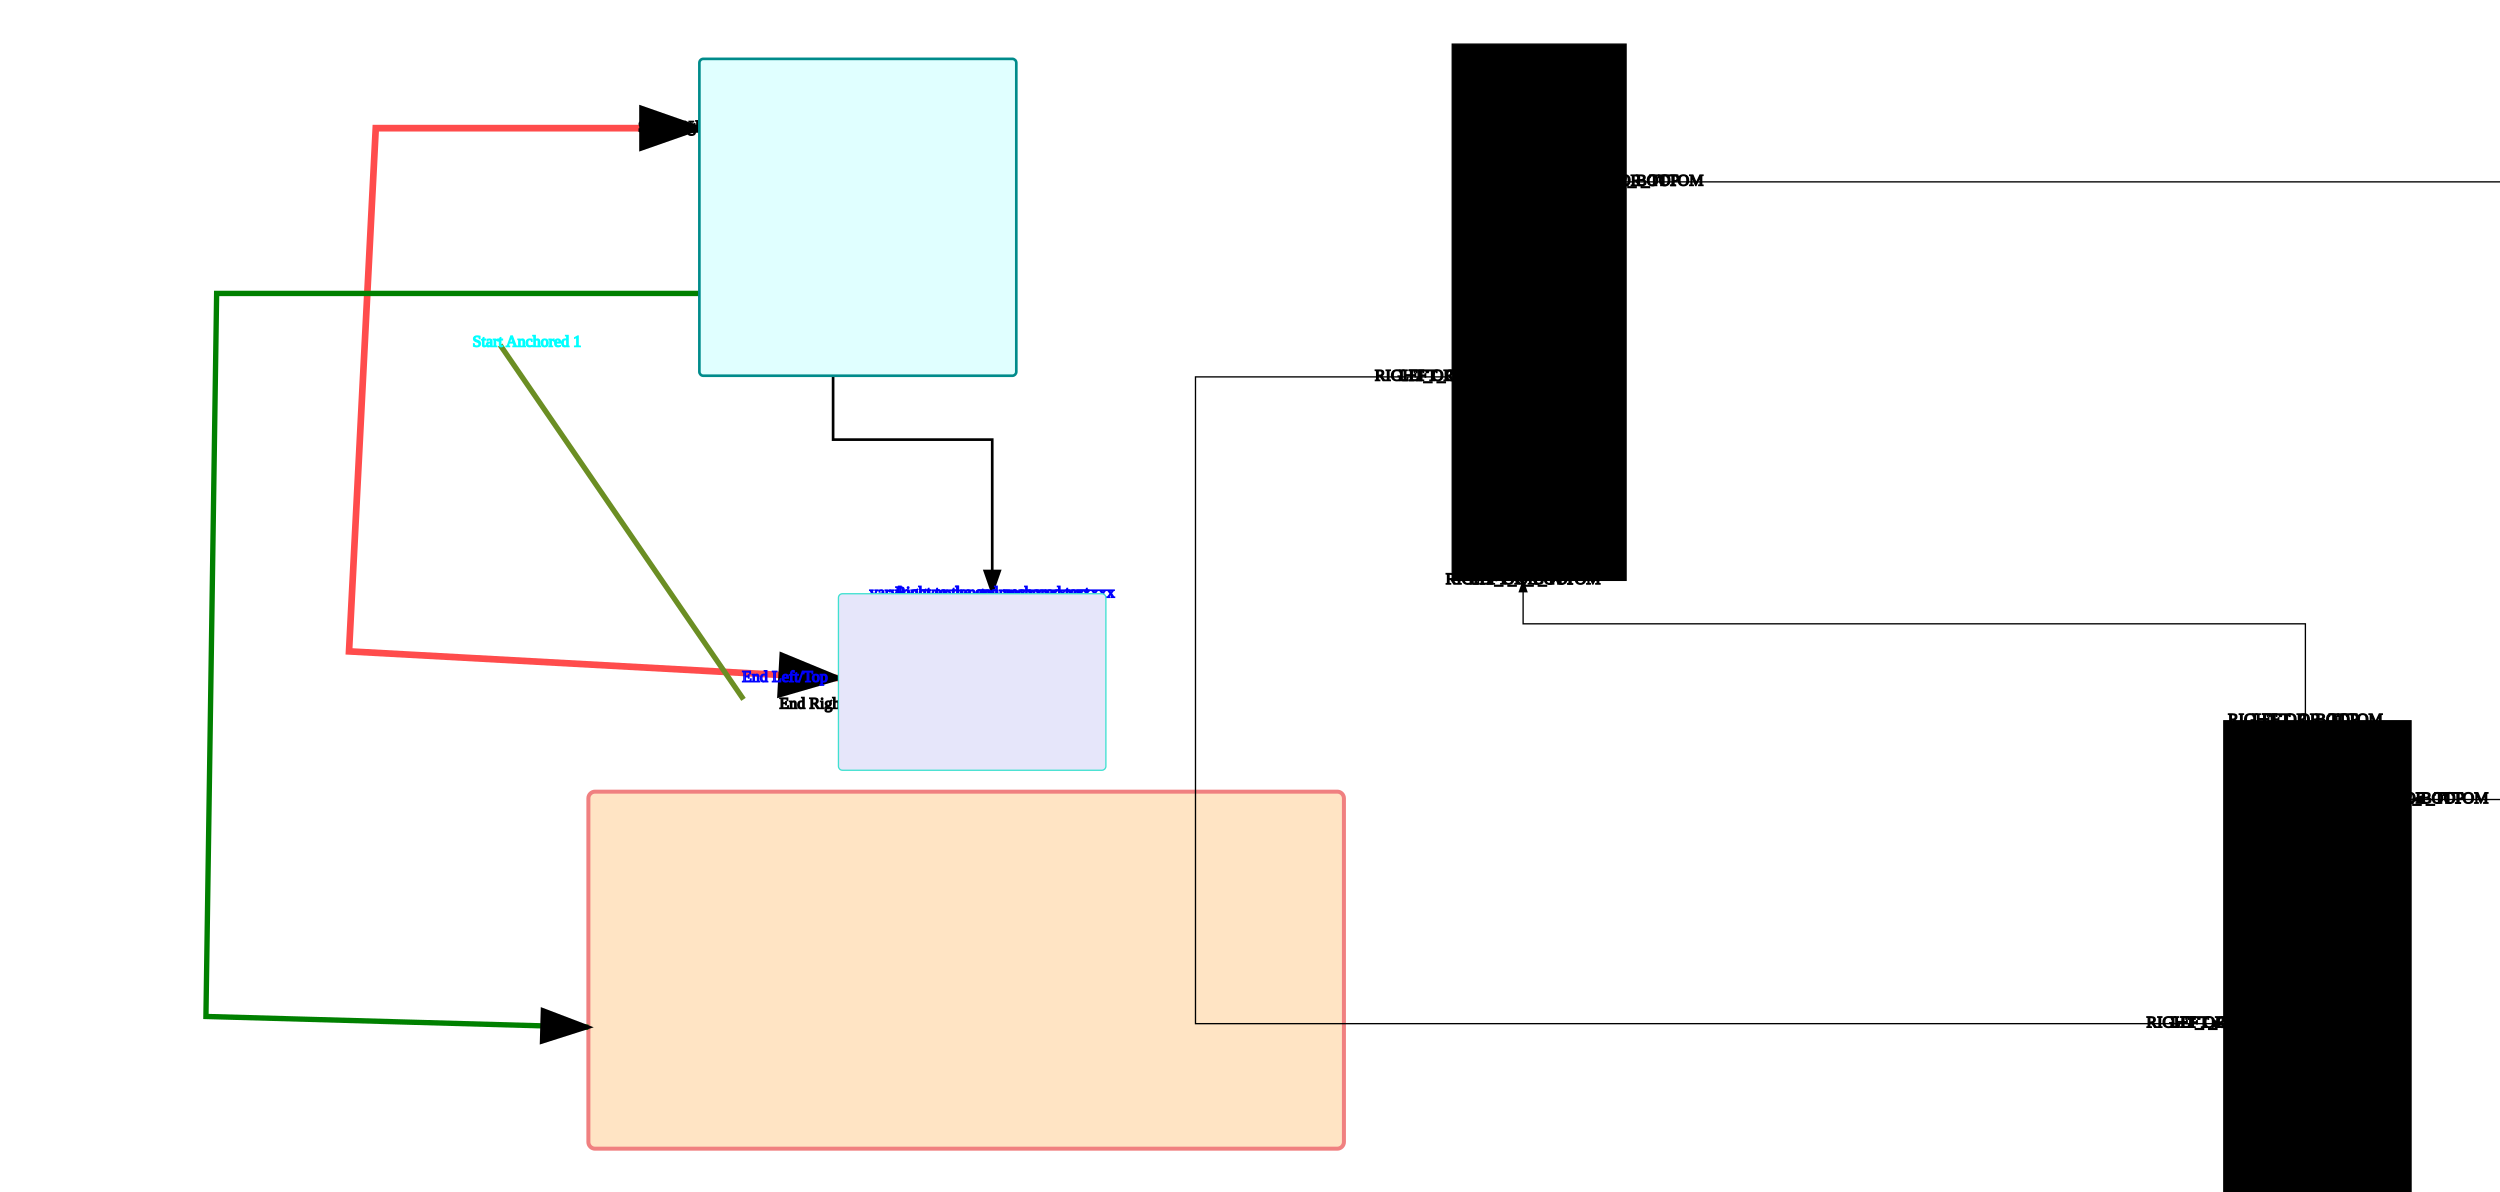
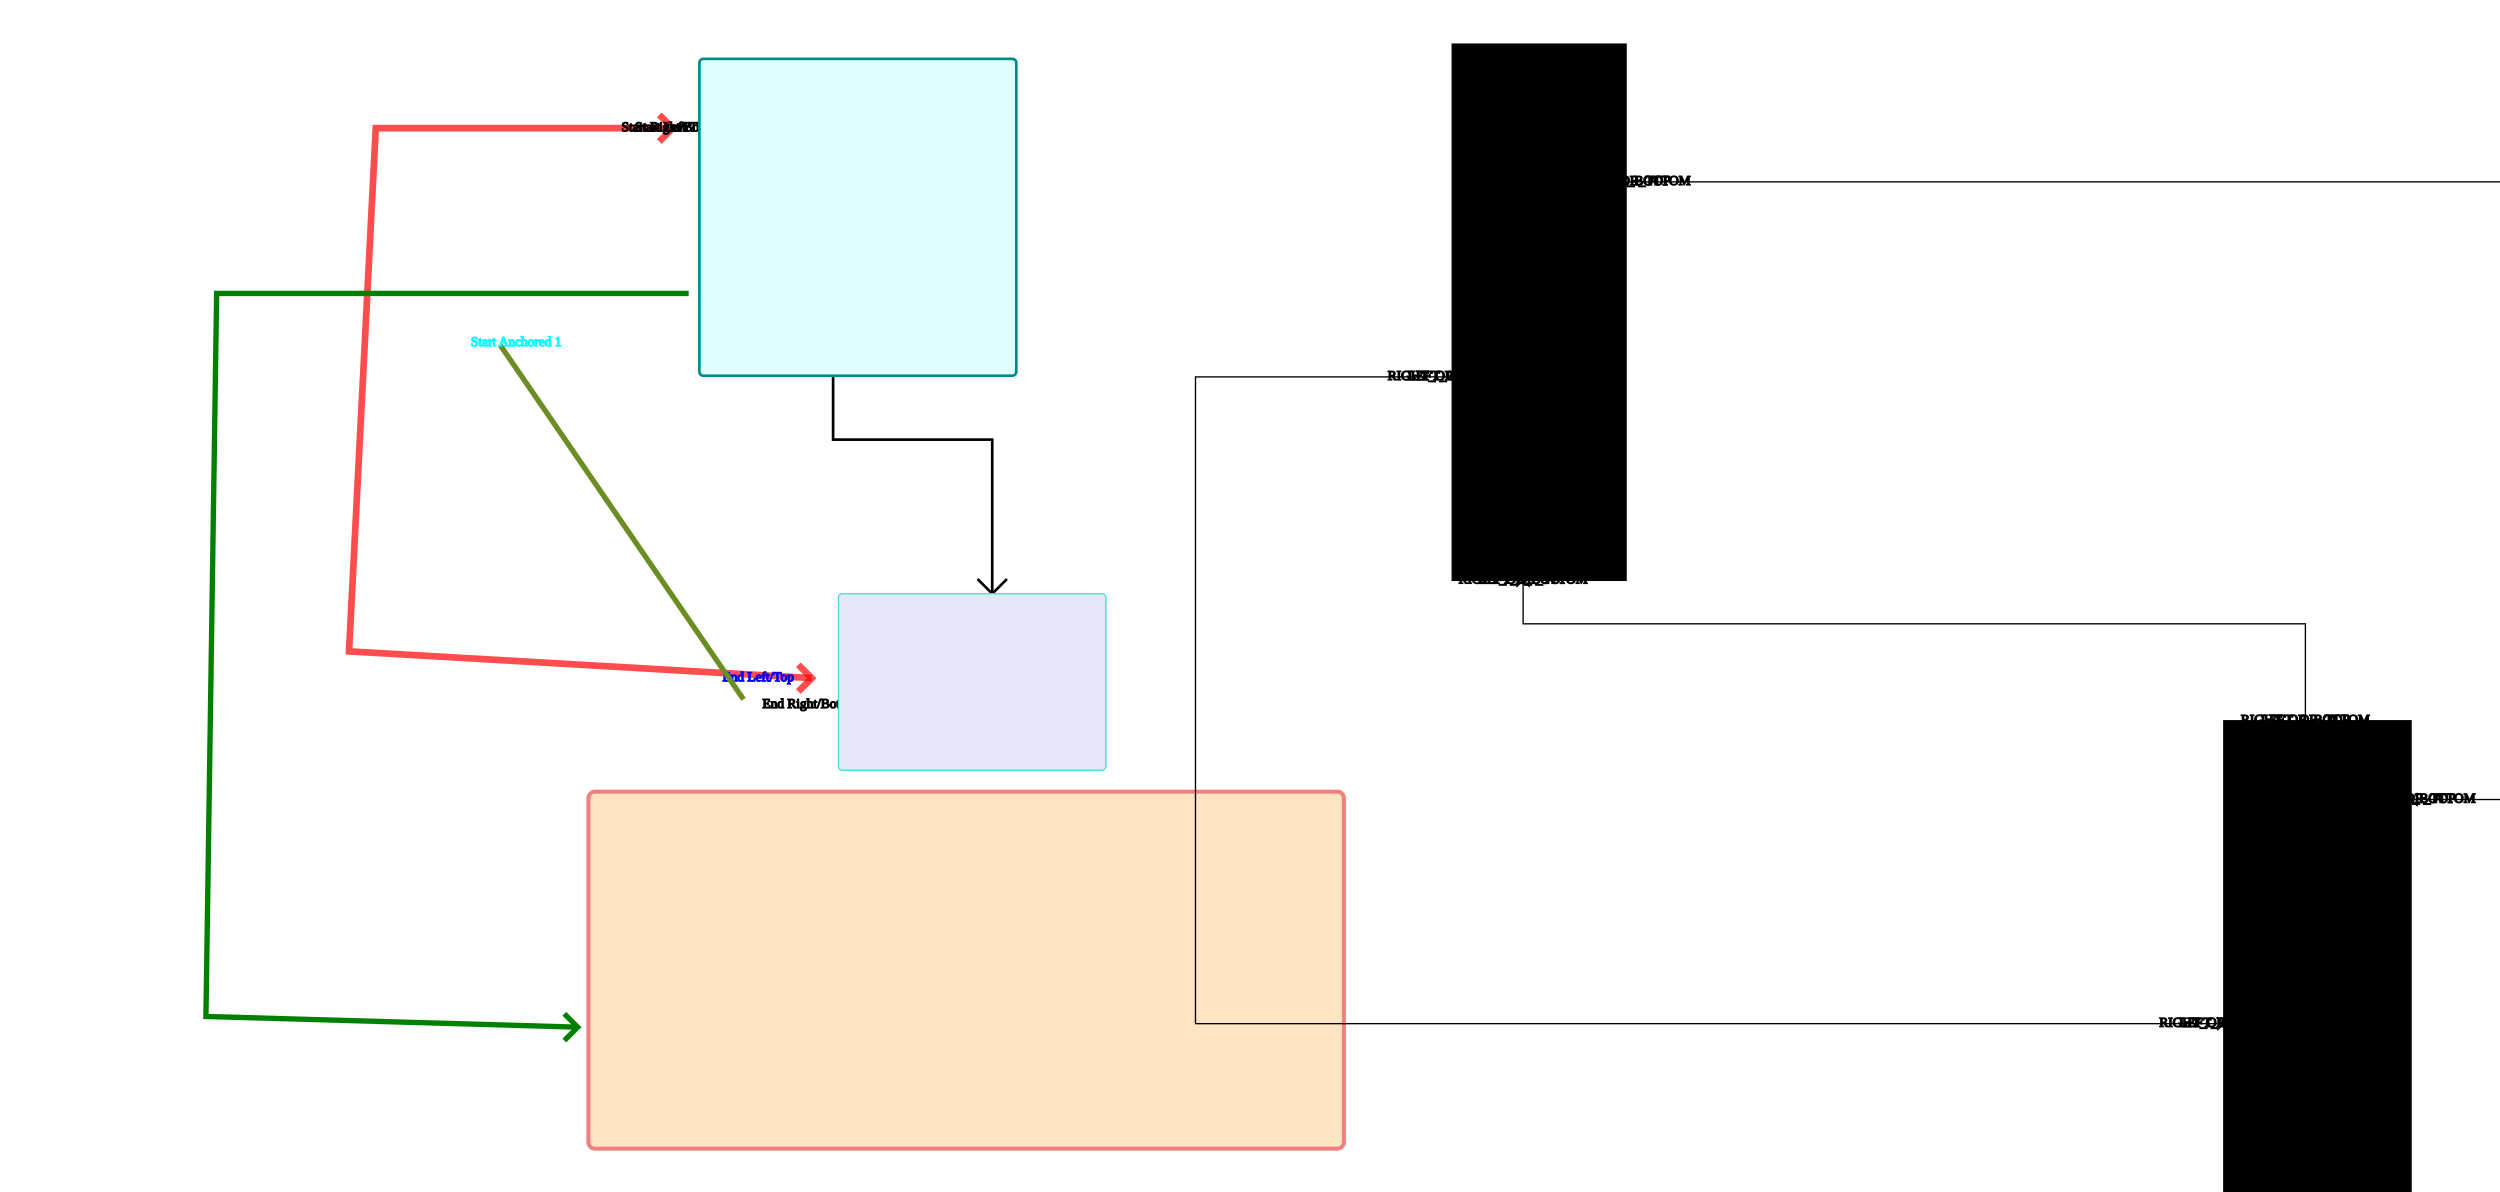
<svg xmlns="http://www.w3.org/2000/svg" width="100%" height="100%">
-   <defs>
-     <marker id="arrowheadend" markerWidth="10" markerHeight="7" refX="9" refY="3.5" orient="auto" fill="black">
-       <polygon points="0 0, 10 3.5, 0 7" />
-     </marker>
-     <marker id="arrowheadstart" markerWidth="10" markerHeight="7" refX="1" refY="3.5" orient="auto" fill="black">
-       <polygon points="10 0, 0 3.5, 10 7" />
-     </marker>
-   </defs>
  <rect x="440" y="592" width="565" height="267" rx="5" ry="5" fill="bisque" fill-opacity="50" stroke="lightcoral" stroke-width="3" />
-   <path d="M 523 95.848 L 281 95.848 L 261 487.109 L 627 507.109" fill="none" stroke="red" stroke-width="5" stroke-opacity="0.7" marker-start="url(#arrowheadstart)" marker-end="url(#arrowheadend)" />
-   <text x="523" y="95.848" text-anchor="middle" dominant-baseline="middle" fill="black" fill-opacity="0" stroke="black">Start Left/Top</text>
-   <text x="523" y="95.848" text-anchor="middle" dominant-baseline="middle" fill="black" stroke="black">Start Right/Bottom</text>
-   <text x="627" y="527.109" text-anchor="middle" dominant-baseline="middle" fill="black" stroke="black">End Right/Bottom</text>
-   <text x="587" y="507.109" text-anchor="middle" dominant-baseline="middle" fill="blue" fill-opacity="0" stroke="blue">End Left/Top</text>
+   <path d="M 503 95.848 L 281 95.848 L 261 487.109 L 607 507.109" fill="none" stroke="red" stroke-width="5" stroke-opacity="0.7" />
+   <path d="M 504.768 97.615 L 493 85.848 M 504.768 94.08 L 493 105.848" fill="none" stroke="red" stroke-width="5" stroke-opacity="0.7" />
+   <path d="M 608.768 508.877 L 597 497.109 M 608.768 505.342 L 597 517.109" fill="none" stroke="red" stroke-width="5" stroke-opacity="0.7" />
+   <text x="503" y="95.848" text-anchor="middle" dominant-baseline="middle" font-size="10px" fill="black" fill-opacity="0" stroke="black">Start Left/Top</text>
+   <text x="503" y="95.848" text-anchor="middle" dominant-baseline="middle" font-size="10px" fill="black" stroke="black">Start Right/Bottom</text>
+   <text x="607" y="527.109" text-anchor="middle" dominant-baseline="middle" font-size="10px" fill="black" stroke="black">End Right/Bottom</text>
+   <text x="567" y="507.109" text-anchor="middle" dominant-baseline="middle" font-size="10px" fill="blue" fill-opacity="0" stroke="blue">End Left/Top</text>
  <line x1="374" y1="258" x2="556" y2="523" fill="none" stroke="olivedrab" stroke-width="4" />
-   <path d="M 523 219.431 L 162 219.431 L 154 760.126 L 440 768.126" fill="none" stroke="green" stroke-width="4" marker-end="url(#arrowheadend)" />
-   <text x="394" y="256.444" text-anchor="middle" dominant-baseline="middle" fill="cyan" fill-opacity="100" stroke="cyan">Start Anchored 1</text>
-   <path d="M 623 281 L 623 328.752 L 742 328.752 L 742 444" fill="none" stroke="black" stroke-width="2" marker-end="url(#arrowheadend)" />
-   <text x="742" y="444" text-anchor="middle" dominant-baseline="middle" fill="blue" stroke="blue">varylongverylongnamexxxxxxxxxxxx</text>
-   <text x="742" y="444" text-anchor="middle" dominant-baseline="middle" fill="blue" stroke="blue">Right to the end anchored text</text>
+   <path d="M 515 219.431 L 162 219.431 L 154 760.126 L 432 768.126" fill="none" stroke="green" stroke-width="4" />
+   <path d="M 433.414 769.54 L 422 758.126 M 433.414 766.712 L 422 778.126" fill="none" stroke="green" stroke-width="4" />
+   <text x="386" y="256.444" text-anchor="middle" dominant-baseline="middle" font-size="10px" fill="cyan" fill-opacity="100" stroke="cyan">Start Anchored 1</text>
+   <path d="M 623 281 L 623 328.752 L 742 328.752 L 742 444" fill="none" stroke="black" stroke-width="2" />
+   <path d="M 742.707 444.707 L 731 433 M 741.293 444.707 L 753 433" fill="none" stroke="black" stroke-width="2" />
  <rect x="627" y="444" width="200" height="132" rx="3" ry="3" fill="lavender" fill-opacity="50" stroke="turquoise" />
  <rect x="1086" y="33" width="130" height="401" rx="0" ry="0" stroke="black" />
  <rect x="1663" y="539" width="140" height="384" rx="0" ry="0" stroke="black" />
-   <path d="M 1724 539 L 1724 466.5 L 1139 466.5 L 1139 434" fill="none" stroke="black" marker-end="url(#arrowheadend)" />
-   <text x="1724" y="539" text-anchor="middle" dominant-baseline="middle" fill="black" stroke="black">LEFT_OR_TOP</text>
-   <text x="1724" y="539" text-anchor="middle" dominant-baseline="middle" fill="black" stroke="black">RIGHT_OR_BOTTOM</text>
-   <text x="1139" y="434" text-anchor="middle" dominant-baseline="middle" fill="black" stroke="black">LEFT_OR_TOP</text>
-   <text x="1139" y="434" text-anchor="middle" dominant-baseline="middle" fill="black" stroke="black">RIGHT_OR_BOTTOM</text>
-   <path d="M 1086 281.843 L 894 281.843 L 894 765.502 L 1663 765.502" fill="none" stroke="black" marker-end="url(#arrowheadend)" />
-   <text x="1086" y="281.843" text-anchor="middle" dominant-baseline="middle" fill="black" stroke="black">LEFT_OR_TOP</text>
-   <text x="1086" y="281.843" text-anchor="middle" dominant-baseline="middle" fill="black" stroke="black">RIGHT_OR_BOTTOM</text>
-   <text x="1663" y="765.502" text-anchor="middle" dominant-baseline="middle" fill="black" stroke="black">LEFT_OR_TOP</text>
-   <text x="1663" y="765.502" text-anchor="middle" dominant-baseline="middle" fill="black" stroke="black">RIGHT_OR_BOTTOM</text>
-   <path d="M 1216 136.002 L 2021 136.002 L 2021 597.888 L 1803 597.888" fill="none" stroke="black" marker-end="url(#arrowheadend)" />
-   <text x="1216" y="136.002" text-anchor="middle" dominant-baseline="middle" fill="black" stroke="black">LEFT_OR_TOP</text>
-   <text x="1216" y="136.002" text-anchor="middle" dominant-baseline="middle" fill="black" stroke="black">RIGHT_OR_BOTTOM</text>
-   <text x="1803" y="597.888" text-anchor="middle" dominant-baseline="middle" fill="black" stroke="black">LEFT_OR_TOP</text>
-   <text x="1803" y="597.888" text-anchor="middle" dominant-baseline="middle" fill="black" stroke="black">RIGHT_OR_BOTTOM</text>
+   <path d="M 1724 539 L 1724 466.5 L 1139 466.5 L 1139 434" fill="none" stroke="black" />
+   <path d="M 1138.646 433.646 L 1144 439 M 1139.354 433.646 L 1134 439" fill="none" stroke="black" />
+   <text x="1724" y="539" text-anchor="middle" dominant-baseline="middle" font-size="10px" fill="black" stroke="black">LEFT_OR_TOP</text>
+   <text x="1724" y="539" text-anchor="middle" dominant-baseline="middle" font-size="10px" fill="black" stroke="black">RIGHT_OR_BOTTOM</text>
+   <text x="1139" y="434" text-anchor="middle" dominant-baseline="middle" font-size="10px" fill="black" stroke="black">LEFT_OR_TOP</text>
+   <text x="1139" y="434" text-anchor="middle" dominant-baseline="middle" font-size="10px" fill="black" stroke="black">RIGHT_OR_BOTTOM</text>
+   <path d="M 1086 281.843 L 894 281.843 L 894 765.502 L 1663 765.502" fill="none" stroke="black" />
+   <path d="M 1663.354 765.856 L 1658 760.502 M 1663.354 765.148 L 1658 770.502" fill="none" stroke="black" />
+   <text x="1086" y="281.843" text-anchor="middle" dominant-baseline="middle" font-size="10px" fill="black" stroke="black">LEFT_OR_TOP</text>
+   <text x="1086" y="281.843" text-anchor="middle" dominant-baseline="middle" font-size="10px" fill="black" stroke="black">RIGHT_OR_BOTTOM</text>
+   <text x="1663" y="765.502" text-anchor="middle" dominant-baseline="middle" font-size="10px" fill="black" stroke="black">LEFT_OR_TOP</text>
+   <text x="1663" y="765.502" text-anchor="middle" dominant-baseline="middle" font-size="10px" fill="black" stroke="black">RIGHT_OR_BOTTOM</text>
+   <path d="M 1216 136.002 L 2021 136.002 L 2021 597.888 L 1803 597.888" fill="none" stroke="black" />
+   <path d="M 1802.646 598.241 L 1808 592.888 M 1802.646 597.534 L 1808 602.888" fill="none" stroke="black" />
+   <text x="1216" y="136.002" text-anchor="middle" dominant-baseline="middle" font-size="10px" fill="black" stroke="black">LEFT_OR_TOP</text>
+   <text x="1216" y="136.002" text-anchor="middle" dominant-baseline="middle" font-size="10px" fill="black" stroke="black">RIGHT_OR_BOTTOM</text>
+   <text x="1803" y="597.888" text-anchor="middle" dominant-baseline="middle" font-size="10px" fill="black" stroke="black">LEFT_OR_TOP</text>
+   <text x="1803" y="597.888" text-anchor="middle" dominant-baseline="middle" font-size="10px" fill="black" stroke="black">RIGHT_OR_BOTTOM</text>
  <rect x="523" y="44" width="237" height="237" rx="3" ry="3" fill="lightcyan" fill-opacity="100" stroke="darkcyan" stroke-width="2" />
</svg>
